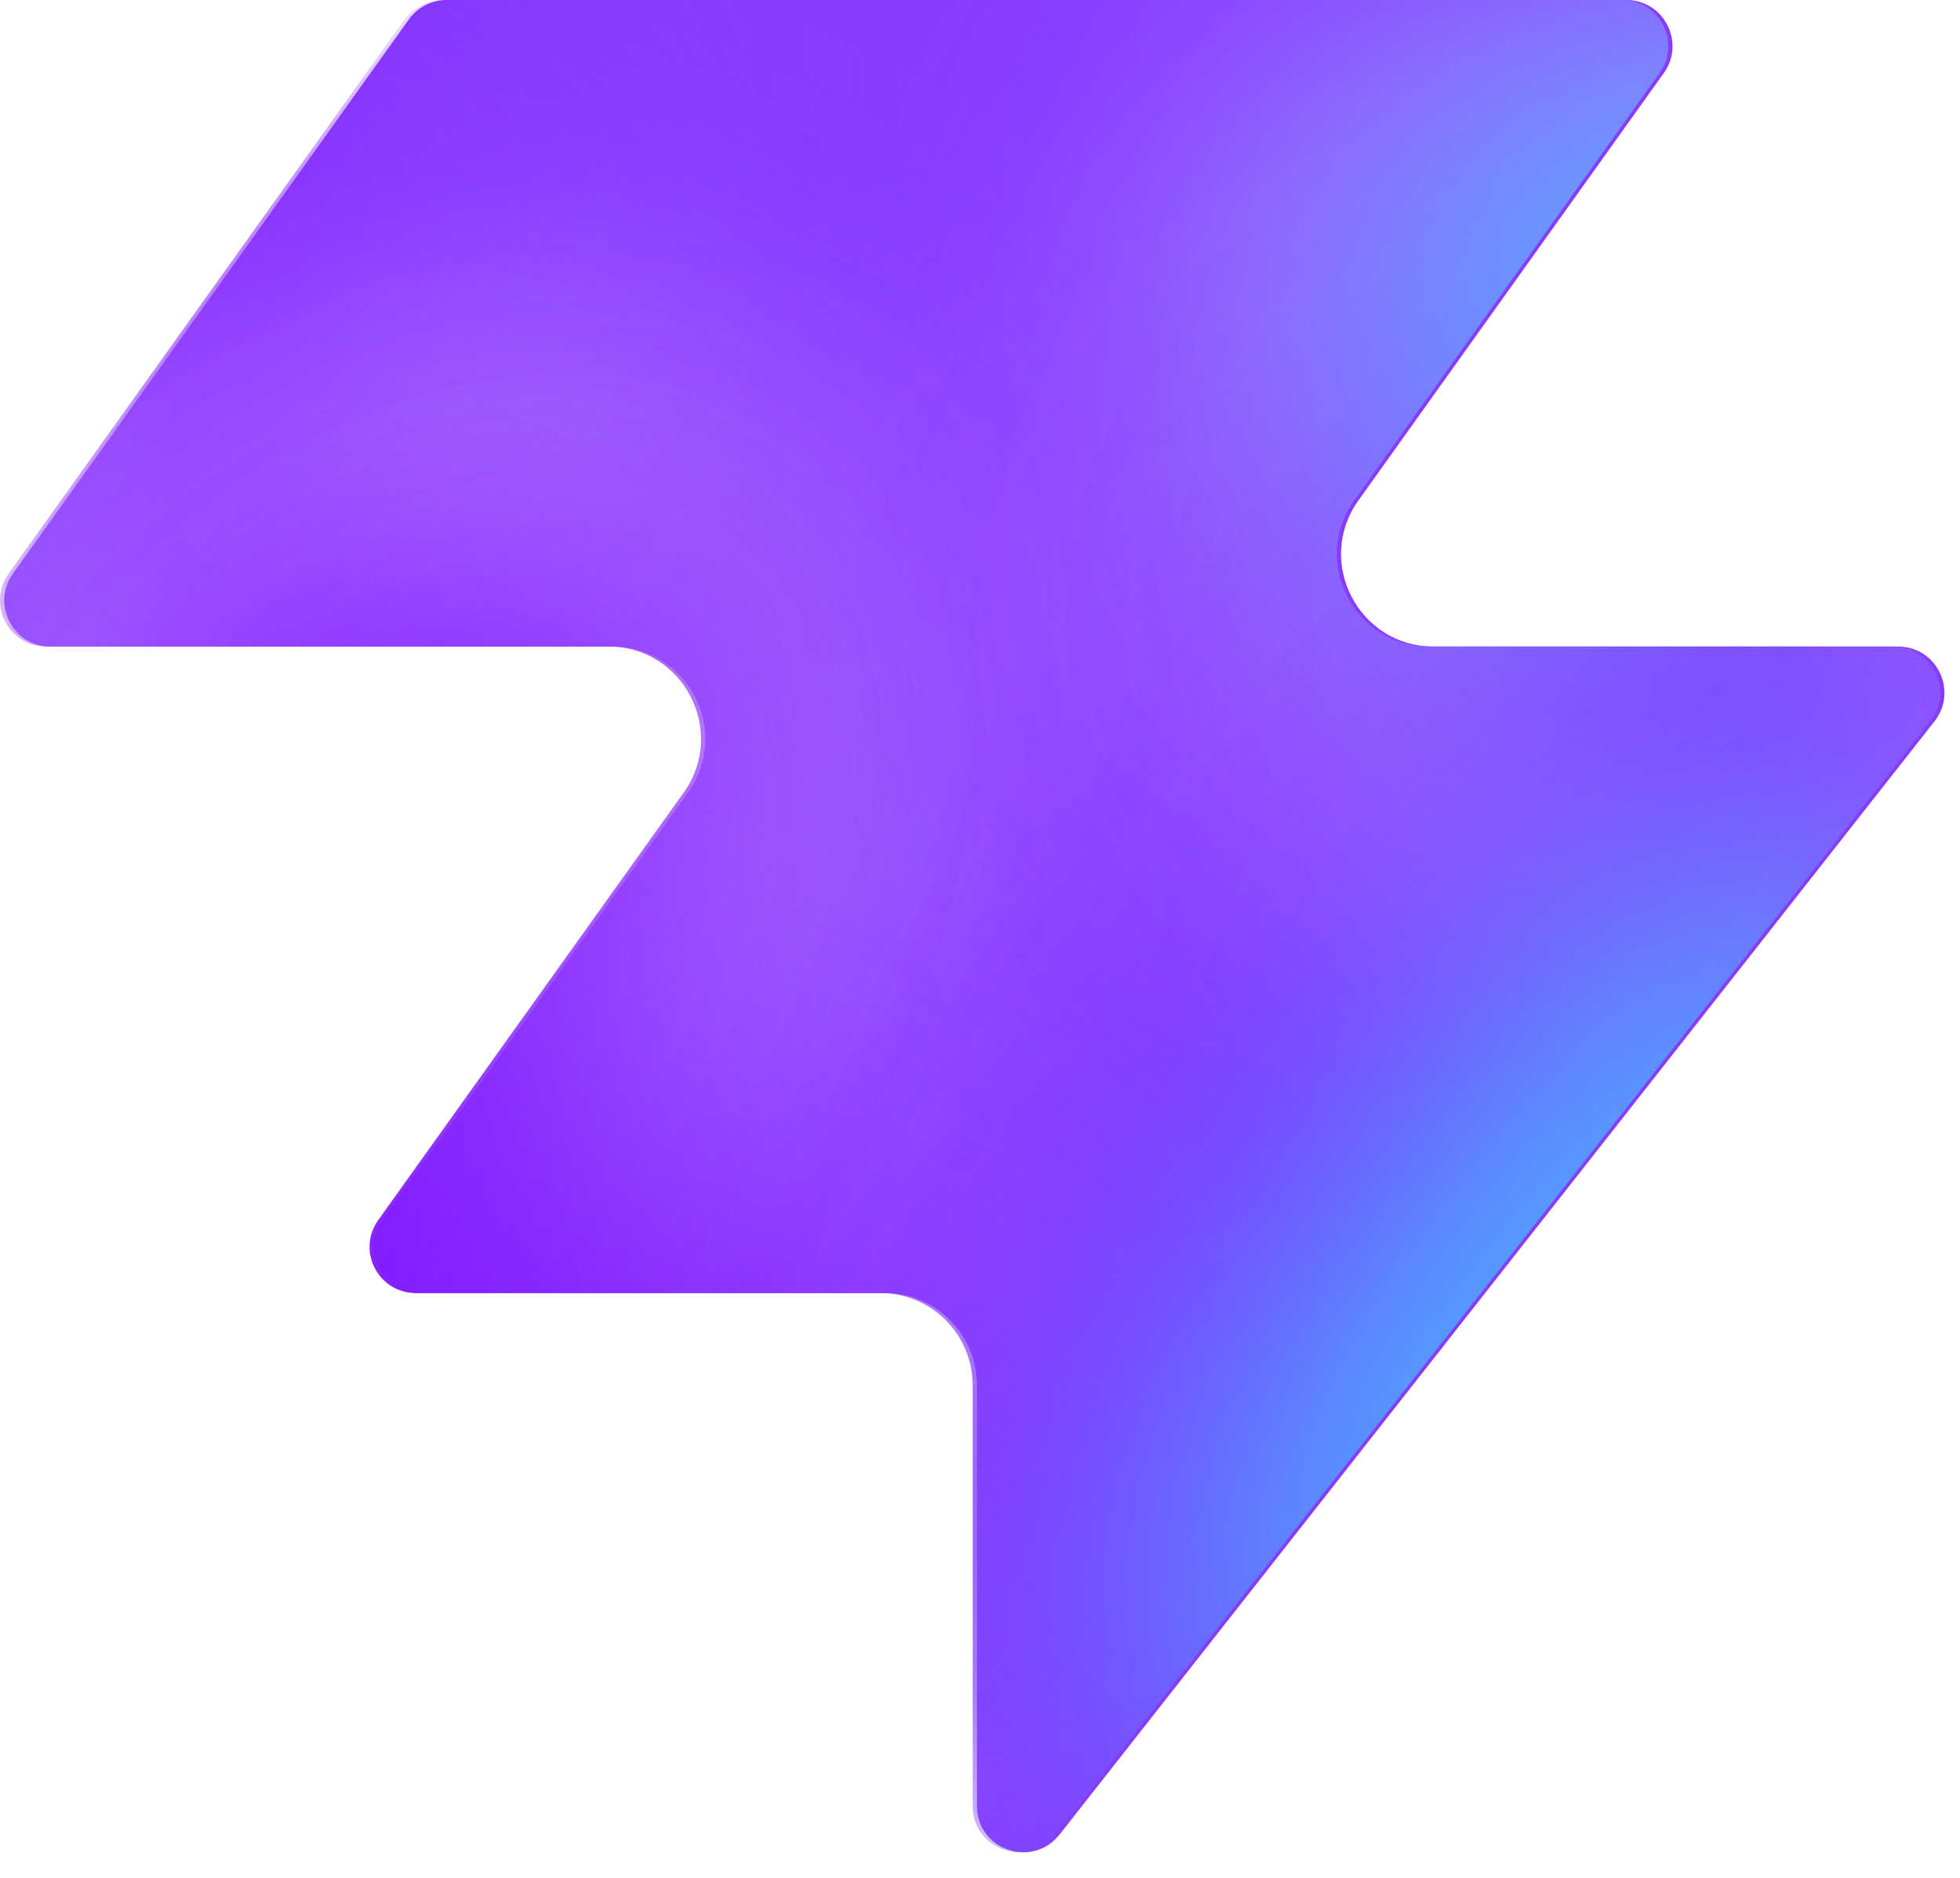
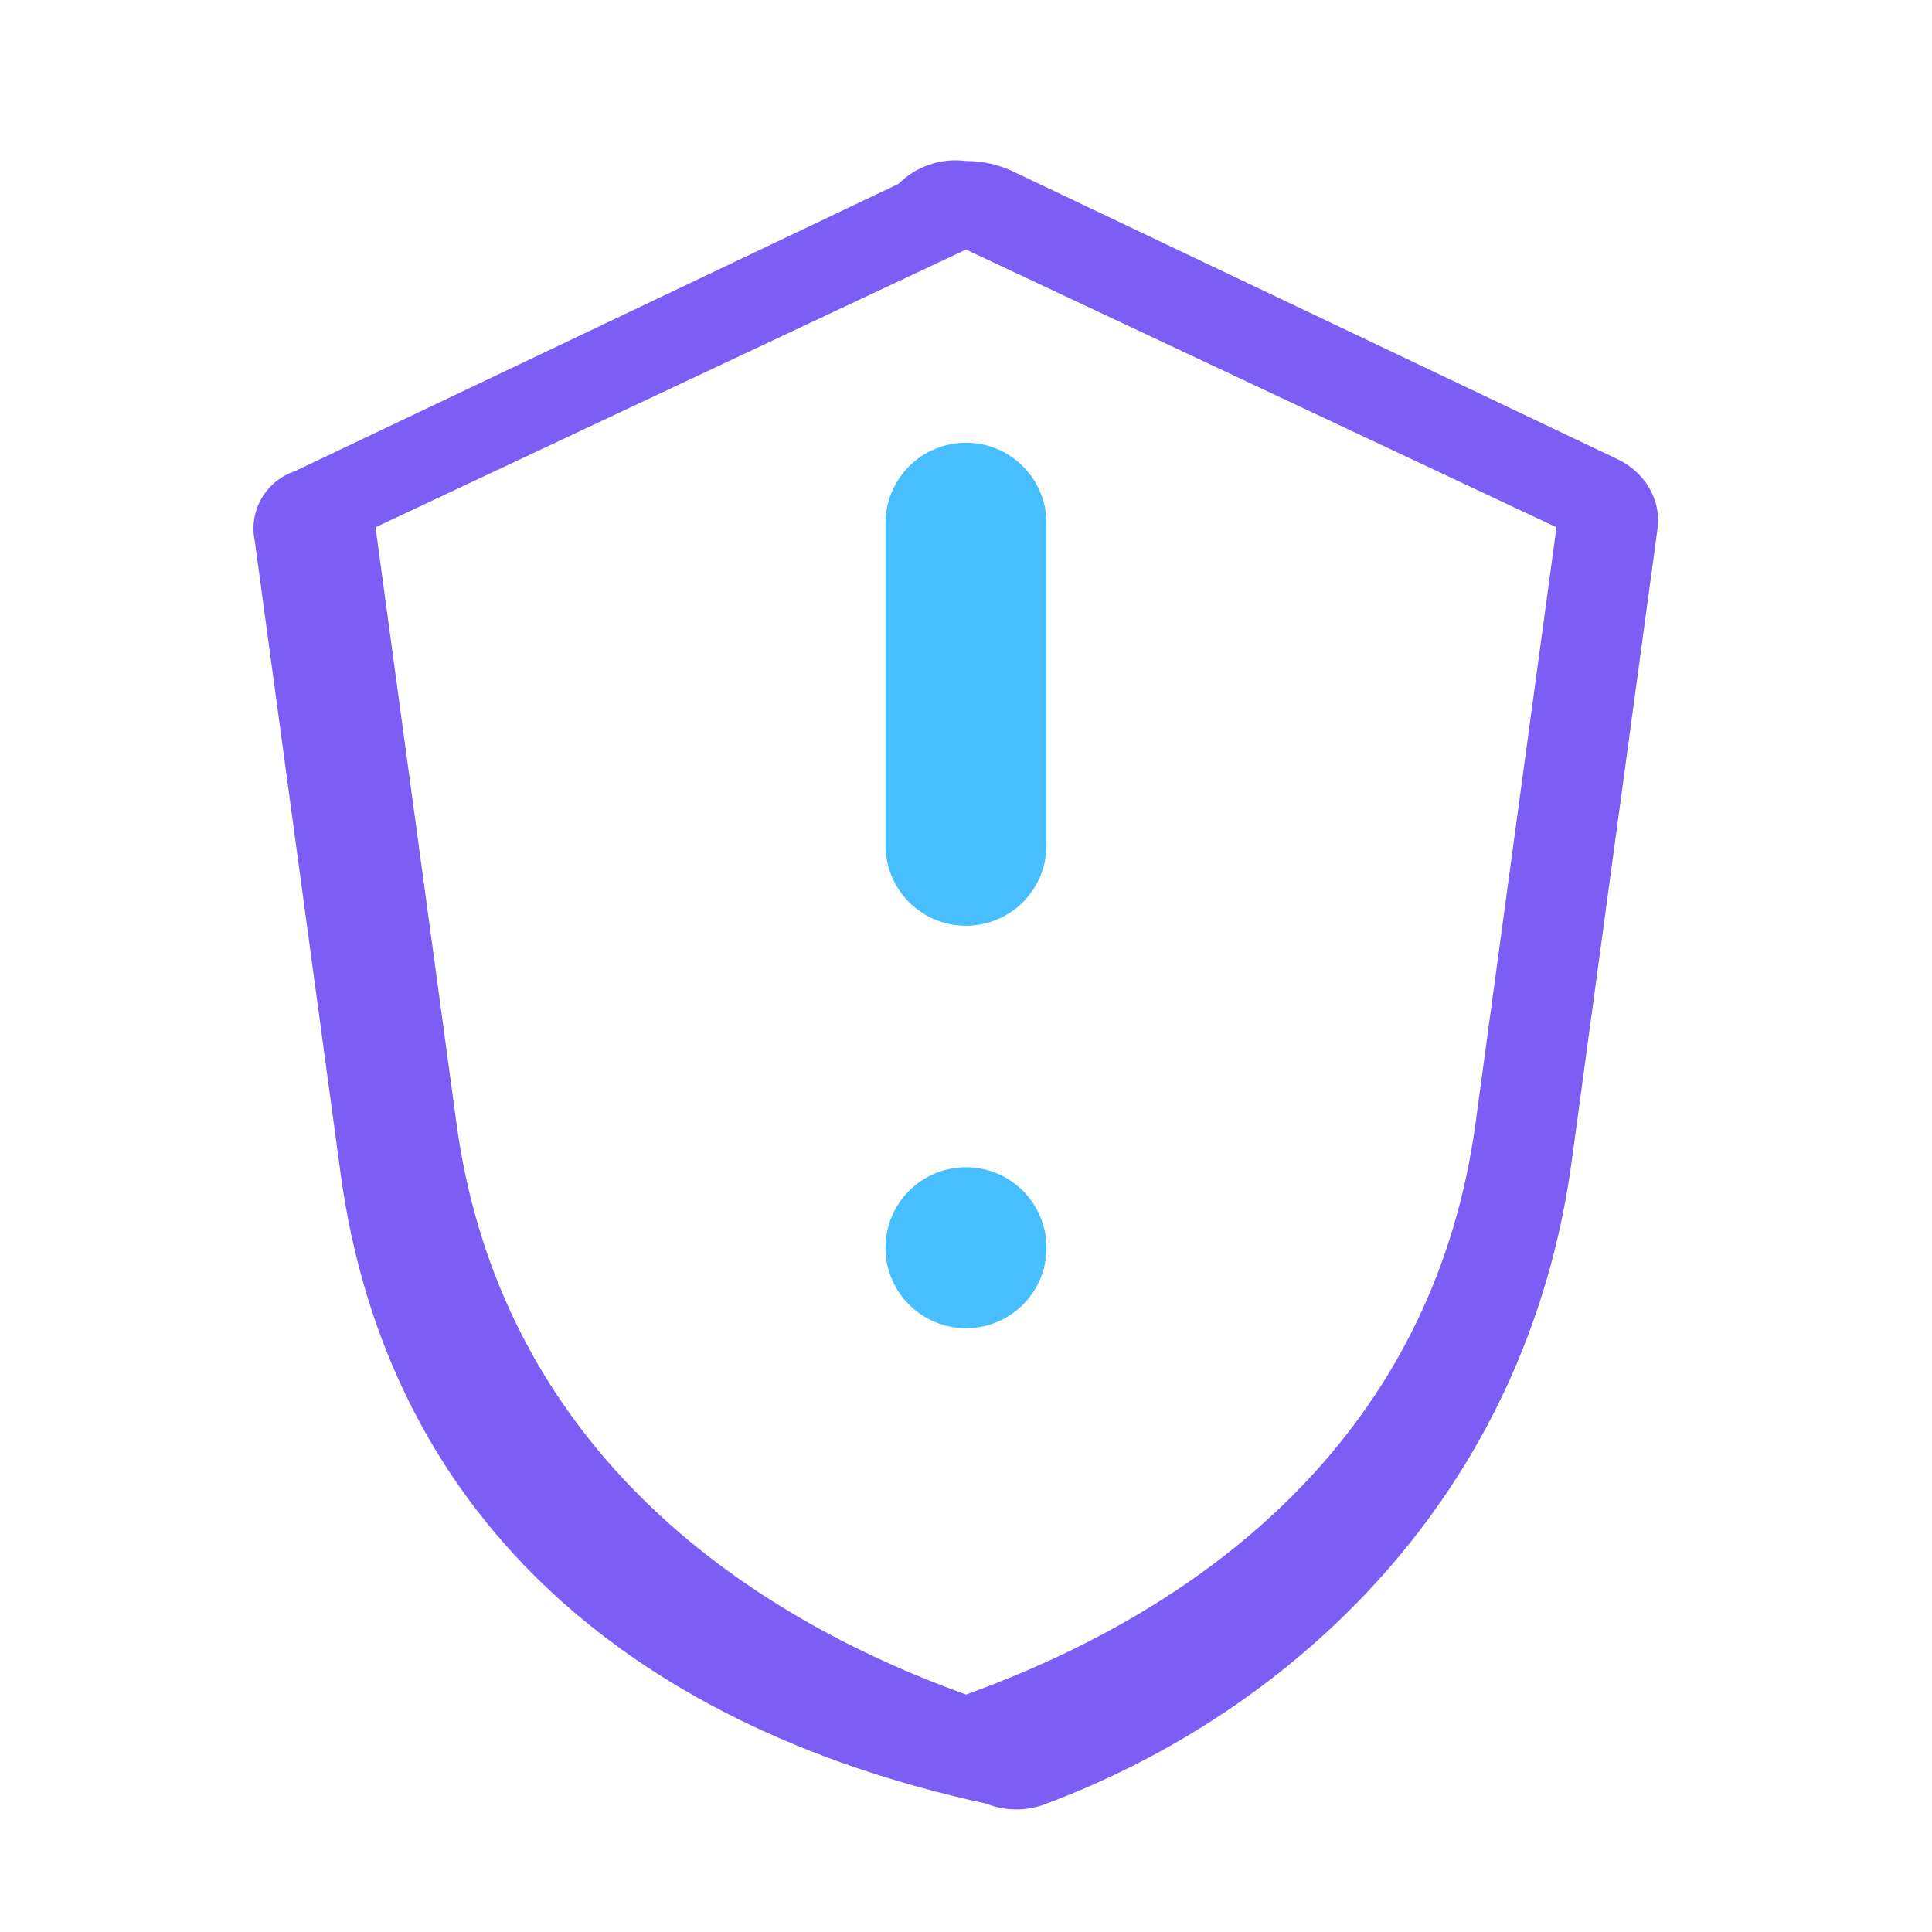
- <svg xmlns="http://www.w3.org/2000/svg" width="48" height="46" fill="none" viewBox="0 0 48 46">
-   <path fill="#863bff" d="M25.946 44.938c-.664.845-2.021.375-2.021-.698V33.937a2.26 2.26 0 0 0-2.262-2.262H10.287c-.92 0-1.456-1.04-.92-1.788l7.48-10.471c1.07-1.497 0-3.578-1.842-3.578H1.237c-.92 0-1.456-1.04-.92-1.788L10.013.474c.214-.297.556-.474.92-.474h28.894c.92 0 1.456 1.04.92 1.788l-7.48 10.471c-1.07 1.498 0 3.579 1.842 3.579h11.377c.943 0 1.473 1.088.89 1.83L25.947 44.94z" style="fill:#863bff;fill:color(display-p3 .525 .23 1);fill-opacity:1" />
-   <mask id="a" width="48" height="46" x="0" y="0" maskUnits="userSpaceOnUse" style="mask-type:alpha">
-     <path fill="#000" d="M25.842 44.938c-.664.844-2.021.375-2.021-.698V33.937a2.26 2.26 0 0 0-2.262-2.262H10.183c-.92 0-1.456-1.04-.92-1.788l7.48-10.471c1.07-1.498 0-3.579-1.842-3.579H1.133c-.92 0-1.456-1.04-.92-1.787L9.91.473c.214-.297.556-.474.92-.474h28.894c.92 0 1.456 1.04.92 1.788l-7.48 10.471c-1.07 1.498 0 3.578 1.842 3.578h11.377c.943 0 1.473 1.088.89 1.832L25.843 44.94z" style="fill:#000;fill-opacity:1" />
-   </mask>
-   <g mask="url(#a)">
-     <g filter="url(#b)">
-       <ellipse cx="5.508" cy="14.704" fill="#ede6ff" rx="5.508" ry="14.704" style="fill:#ede6ff;fill:color(display-p3 .927 .903 1);fill-opacity:1" transform="matrix(.00324 1 1 -.00324 -4.47 31.516)" />
-     </g>
-     <g filter="url(#c)">
-       <ellipse cx="10.399" cy="29.851" fill="#ede6ff" rx="10.399" ry="29.851" style="fill:#ede6ff;fill:color(display-p3 .927 .903 1);fill-opacity:1" transform="matrix(.00324 1 1 -.00324 -39.328 7.883)" />
-     </g>
-     <g filter="url(#d)">
-       <ellipse cx="5.508" cy="30.487" fill="#7e14ff" rx="5.508" ry="30.487" style="fill:#7e14ff;fill:color(display-p3 .492 .077 1);fill-opacity:1" transform="rotate(89.814 -25.913 -14.639)scale(1 -1)" />
-     </g>
-     <g filter="url(#e)">
-       <ellipse cx="5.508" cy="30.599" fill="#7e14ff" rx="5.508" ry="30.599" style="fill:#7e14ff;fill:color(display-p3 .492 .077 1);fill-opacity:1" transform="rotate(89.814 -32.644 -3.334)scale(1 -1)" />
-     </g>
-     <g filter="url(#f)">
-       <ellipse cx="5.508" cy="30.599" fill="#7e14ff" rx="5.508" ry="30.599" style="fill:#7e14ff;fill:color(display-p3 .492 .077 1);fill-opacity:1" transform="matrix(.00324 1 1 -.00324 -34.34 30.47)" />
-     </g>
-     <g filter="url(#g)">
-       <ellipse cx="14.072" cy="22.078" fill="#ede6ff" rx="14.072" ry="22.078" style="fill:#ede6ff;fill:color(display-p3 .927 .903 1);fill-opacity:1" transform="rotate(93.35 24.506 48.493)scale(-1 1)" />
-     </g>
-     <g filter="url(#h)">
-       <ellipse cx="3.47" cy="21.501" fill="#7e14ff" rx="3.47" ry="21.501" style="fill:#7e14ff;fill:color(display-p3 .492 .077 1);fill-opacity:1" transform="rotate(89.009 28.708 47.59)scale(-1 1)" />
-     </g>
-     <g filter="url(#i)">
-       <ellipse cx="3.47" cy="21.501" fill="#7e14ff" rx="3.47" ry="21.501" style="fill:#7e14ff;fill:color(display-p3 .492 .077 1);fill-opacity:1" transform="rotate(89.009 28.708 47.59)scale(-1 1)" />
-     </g>
-     <g filter="url(#j)">
-       <ellipse cx=".387" cy="8.972" fill="#7e14ff" rx="4.407" ry="29.108" style="fill:#7e14ff;fill:color(display-p3 .492 .077 1);fill-opacity:1" transform="rotate(39.51 .387 8.972)" />
-     </g>
-     <g filter="url(#k)">
-       <ellipse cx="47.523" cy="-6.092" fill="#7e14ff" rx="4.407" ry="29.108" style="fill:#7e14ff;fill:color(display-p3 .492 .077 1);fill-opacity:1" transform="rotate(37.892 47.523 -6.092)" />
-     </g>
-     <g filter="url(#l)">
-       <ellipse cx="41.412" cy="6.333" fill="#47bfff" rx="5.971" ry="9.665" style="fill:#47bfff;fill:color(display-p3 .28 .748 1);fill-opacity:1" transform="rotate(37.892 41.412 6.333)" />
-     </g>
-     <g filter="url(#m)">
-       <ellipse cx="-1.879" cy="38.332" fill="#7e14ff" rx="4.407" ry="29.108" style="fill:#7e14ff;fill:color(display-p3 .492 .077 1);fill-opacity:1" transform="rotate(37.892 -1.88 38.332)" />
-     </g>
-     <g filter="url(#n)">
-       <ellipse cx="-1.879" cy="38.332" fill="#7e14ff" rx="4.407" ry="29.108" style="fill:#7e14ff;fill:color(display-p3 .492 .077 1);fill-opacity:1" transform="rotate(37.892 -1.88 38.332)" />
-     </g>
-     <g filter="url(#o)">
-       <ellipse cx="35.651" cy="29.907" fill="#7e14ff" rx="4.407" ry="29.108" style="fill:#7e14ff;fill:color(display-p3 .492 .077 1);fill-opacity:1" transform="rotate(37.892 35.651 29.907)" />
-     </g>
-     <g filter="url(#p)">
-       <ellipse cx="38.418" cy="32.4" fill="#47bfff" rx="5.971" ry="15.297" style="fill:#47bfff;fill:color(display-p3 .28 .748 1);fill-opacity:1" transform="rotate(37.892 38.418 32.4)" />
-     </g>
+ <svg xmlns="http://www.w3.org/2000/svg" viewBox="0 0 48 48" width="48" height="48" fill="none">
+   <g>
+     <path fill="#7c5ef5" d="M24 4c.41 0 .82.09 1.19.27l15 7.14c.67.32 1.09 1 .99 1.73l-2.13 15.7c-1.13 8.36-6.98 13.7-13.05 15.97a2.01 2.01 0 0 1-1.5 0C15.44 42.84 9.59 37.5 8.46 29.14L6.33 13.44a1.5 1.5 0 0 1 .99-1.73l15-7.14A2.01 2.01 0 0 1 24 4zm0 2.2L9.33 13.1l2.01 14.8c.97 7.2 6.01 11.8 12.66 14.2 6.65-2.4 11.69-7 12.66-14.2l2.01-14.8L24 6.2z" />
+     <path fill="#47bfff" d="M24 11a2 2 0 0 1 2 2v8a2 2 0 1 1-4 0v-8a2 2 0 0 1 2-2zm0 18a2 2 0 1 1 0 4 2 2 0 0 1 0-4z" />
  </g>
-   <defs>
-     <filter id="b" width="60.045" height="41.654" x="-19.77" y="16.149" color-interpolation-filters="sRGB" filterUnits="userSpaceOnUse">
-       <feFlood flood-opacity="0" result="BackgroundImageFix" />
-       <feBlend in="SourceGraphic" in2="BackgroundImageFix" result="shape" />
-       <feGaussianBlur result="effect1_foregroundBlur_2002_17158" stdDeviation="7.659" />
-     </filter>
-     <filter id="c" width="90.34" height="51.437" x="-54.613" y="-7.533" color-interpolation-filters="sRGB" filterUnits="userSpaceOnUse">
-       <feFlood flood-opacity="0" result="BackgroundImageFix" />
-       <feBlend in="SourceGraphic" in2="BackgroundImageFix" result="shape" />
-       <feGaussianBlur result="effect1_foregroundBlur_2002_17158" stdDeviation="7.659" />
-     </filter>
-     <filter id="d" width="79.355" height="29.4" x="-49.64" y="2.03" color-interpolation-filters="sRGB" filterUnits="userSpaceOnUse">
-       <feFlood flood-opacity="0" result="BackgroundImageFix" />
-       <feBlend in="SourceGraphic" in2="BackgroundImageFix" result="shape" />
-       <feGaussianBlur result="effect1_foregroundBlur_2002_17158" stdDeviation="4.596" />
-     </filter>
-     <filter id="e" width="79.579" height="29.4" x="-45.045" y="20.029" color-interpolation-filters="sRGB" filterUnits="userSpaceOnUse">
-       <feFlood flood-opacity="0" result="BackgroundImageFix" />
-       <feBlend in="SourceGraphic" in2="BackgroundImageFix" result="shape" />
-       <feGaussianBlur result="effect1_foregroundBlur_2002_17158" stdDeviation="4.596" />
-     </filter>
-     <filter id="f" width="79.579" height="29.4" x="-43.513" y="21.178" color-interpolation-filters="sRGB" filterUnits="userSpaceOnUse">
-       <feFlood flood-opacity="0" result="BackgroundImageFix" />
-       <feBlend in="SourceGraphic" in2="BackgroundImageFix" result="shape" />
-       <feGaussianBlur result="effect1_foregroundBlur_2002_17158" stdDeviation="4.596" />
-     </filter>
-     <filter id="g" width="74.749" height="58.852" x="15.756" y="-17.901" color-interpolation-filters="sRGB" filterUnits="userSpaceOnUse">
-       <feFlood flood-opacity="0" result="BackgroundImageFix" />
-       <feBlend in="SourceGraphic" in2="BackgroundImageFix" result="shape" />
-       <feGaussianBlur result="effect1_foregroundBlur_2002_17158" stdDeviation="7.659" />
-     </filter>
-     <filter id="h" width="61.377" height="25.362" x="23.548" y="2.284" color-interpolation-filters="sRGB" filterUnits="userSpaceOnUse">
-       <feFlood flood-opacity="0" result="BackgroundImageFix" />
-       <feBlend in="SourceGraphic" in2="BackgroundImageFix" result="shape" />
-       <feGaussianBlur result="effect1_foregroundBlur_2002_17158" stdDeviation="4.596" />
-     </filter>
-     <filter id="i" width="61.377" height="25.362" x="23.548" y="2.284" color-interpolation-filters="sRGB" filterUnits="userSpaceOnUse">
-       <feFlood flood-opacity="0" result="BackgroundImageFix" />
-       <feBlend in="SourceGraphic" in2="BackgroundImageFix" result="shape" />
-       <feGaussianBlur result="effect1_foregroundBlur_2002_17158" stdDeviation="4.596" />
-     </filter>
-     <filter id="j" width="56.045" height="63.649" x="-27.636" y="-22.853" color-interpolation-filters="sRGB" filterUnits="userSpaceOnUse">
-       <feFlood flood-opacity="0" result="BackgroundImageFix" />
-       <feBlend in="SourceGraphic" in2="BackgroundImageFix" result="shape" />
-       <feGaussianBlur result="effect1_foregroundBlur_2002_17158" stdDeviation="4.596" />
-     </filter>
-     <filter id="k" width="54.814" height="64.646" x="20.116" y="-38.415" color-interpolation-filters="sRGB" filterUnits="userSpaceOnUse">
-       <feFlood flood-opacity="0" result="BackgroundImageFix" />
-       <feBlend in="SourceGraphic" in2="BackgroundImageFix" result="shape" />
-       <feGaussianBlur result="effect1_foregroundBlur_2002_17158" stdDeviation="4.596" />
-     </filter>
-     <filter id="l" width="33.541" height="35.313" x="24.641" y="-11.323" color-interpolation-filters="sRGB" filterUnits="userSpaceOnUse">
-       <feFlood flood-opacity="0" result="BackgroundImageFix" />
-       <feBlend in="SourceGraphic" in2="BackgroundImageFix" result="shape" />
-       <feGaussianBlur result="effect1_foregroundBlur_2002_17158" stdDeviation="4.596" />
-     </filter>
-     <filter id="m" width="54.814" height="64.646" x="-29.286" y="6.009" color-interpolation-filters="sRGB" filterUnits="userSpaceOnUse">
-       <feFlood flood-opacity="0" result="BackgroundImageFix" />
-       <feBlend in="SourceGraphic" in2="BackgroundImageFix" result="shape" />
-       <feGaussianBlur result="effect1_foregroundBlur_2002_17158" stdDeviation="4.596" />
-     </filter>
-     <filter id="n" width="54.814" height="64.646" x="-29.286" y="6.009" color-interpolation-filters="sRGB" filterUnits="userSpaceOnUse">
-       <feFlood flood-opacity="0" result="BackgroundImageFix" />
-       <feBlend in="SourceGraphic" in2="BackgroundImageFix" result="shape" />
-       <feGaussianBlur result="effect1_foregroundBlur_2002_17158" stdDeviation="4.596" />
-     </filter>
-     <filter id="o" width="54.814" height="64.646" x="8.244" y="-2.416" color-interpolation-filters="sRGB" filterUnits="userSpaceOnUse">
-       <feFlood flood-opacity="0" result="BackgroundImageFix" />
-       <feBlend in="SourceGraphic" in2="BackgroundImageFix" result="shape" />
-       <feGaussianBlur result="effect1_foregroundBlur_2002_17158" stdDeviation="4.596" />
-     </filter>
-     <filter id="p" width="39.409" height="43.623" x="18.713" y="10.588" color-interpolation-filters="sRGB" filterUnits="userSpaceOnUse">
-       <feFlood flood-opacity="0" result="BackgroundImageFix" />
-       <feBlend in="SourceGraphic" in2="BackgroundImageFix" result="shape" />
-       <feGaussianBlur result="effect1_foregroundBlur_2002_17158" stdDeviation="4.596" />
-     </filter>
-   </defs>
</svg>
